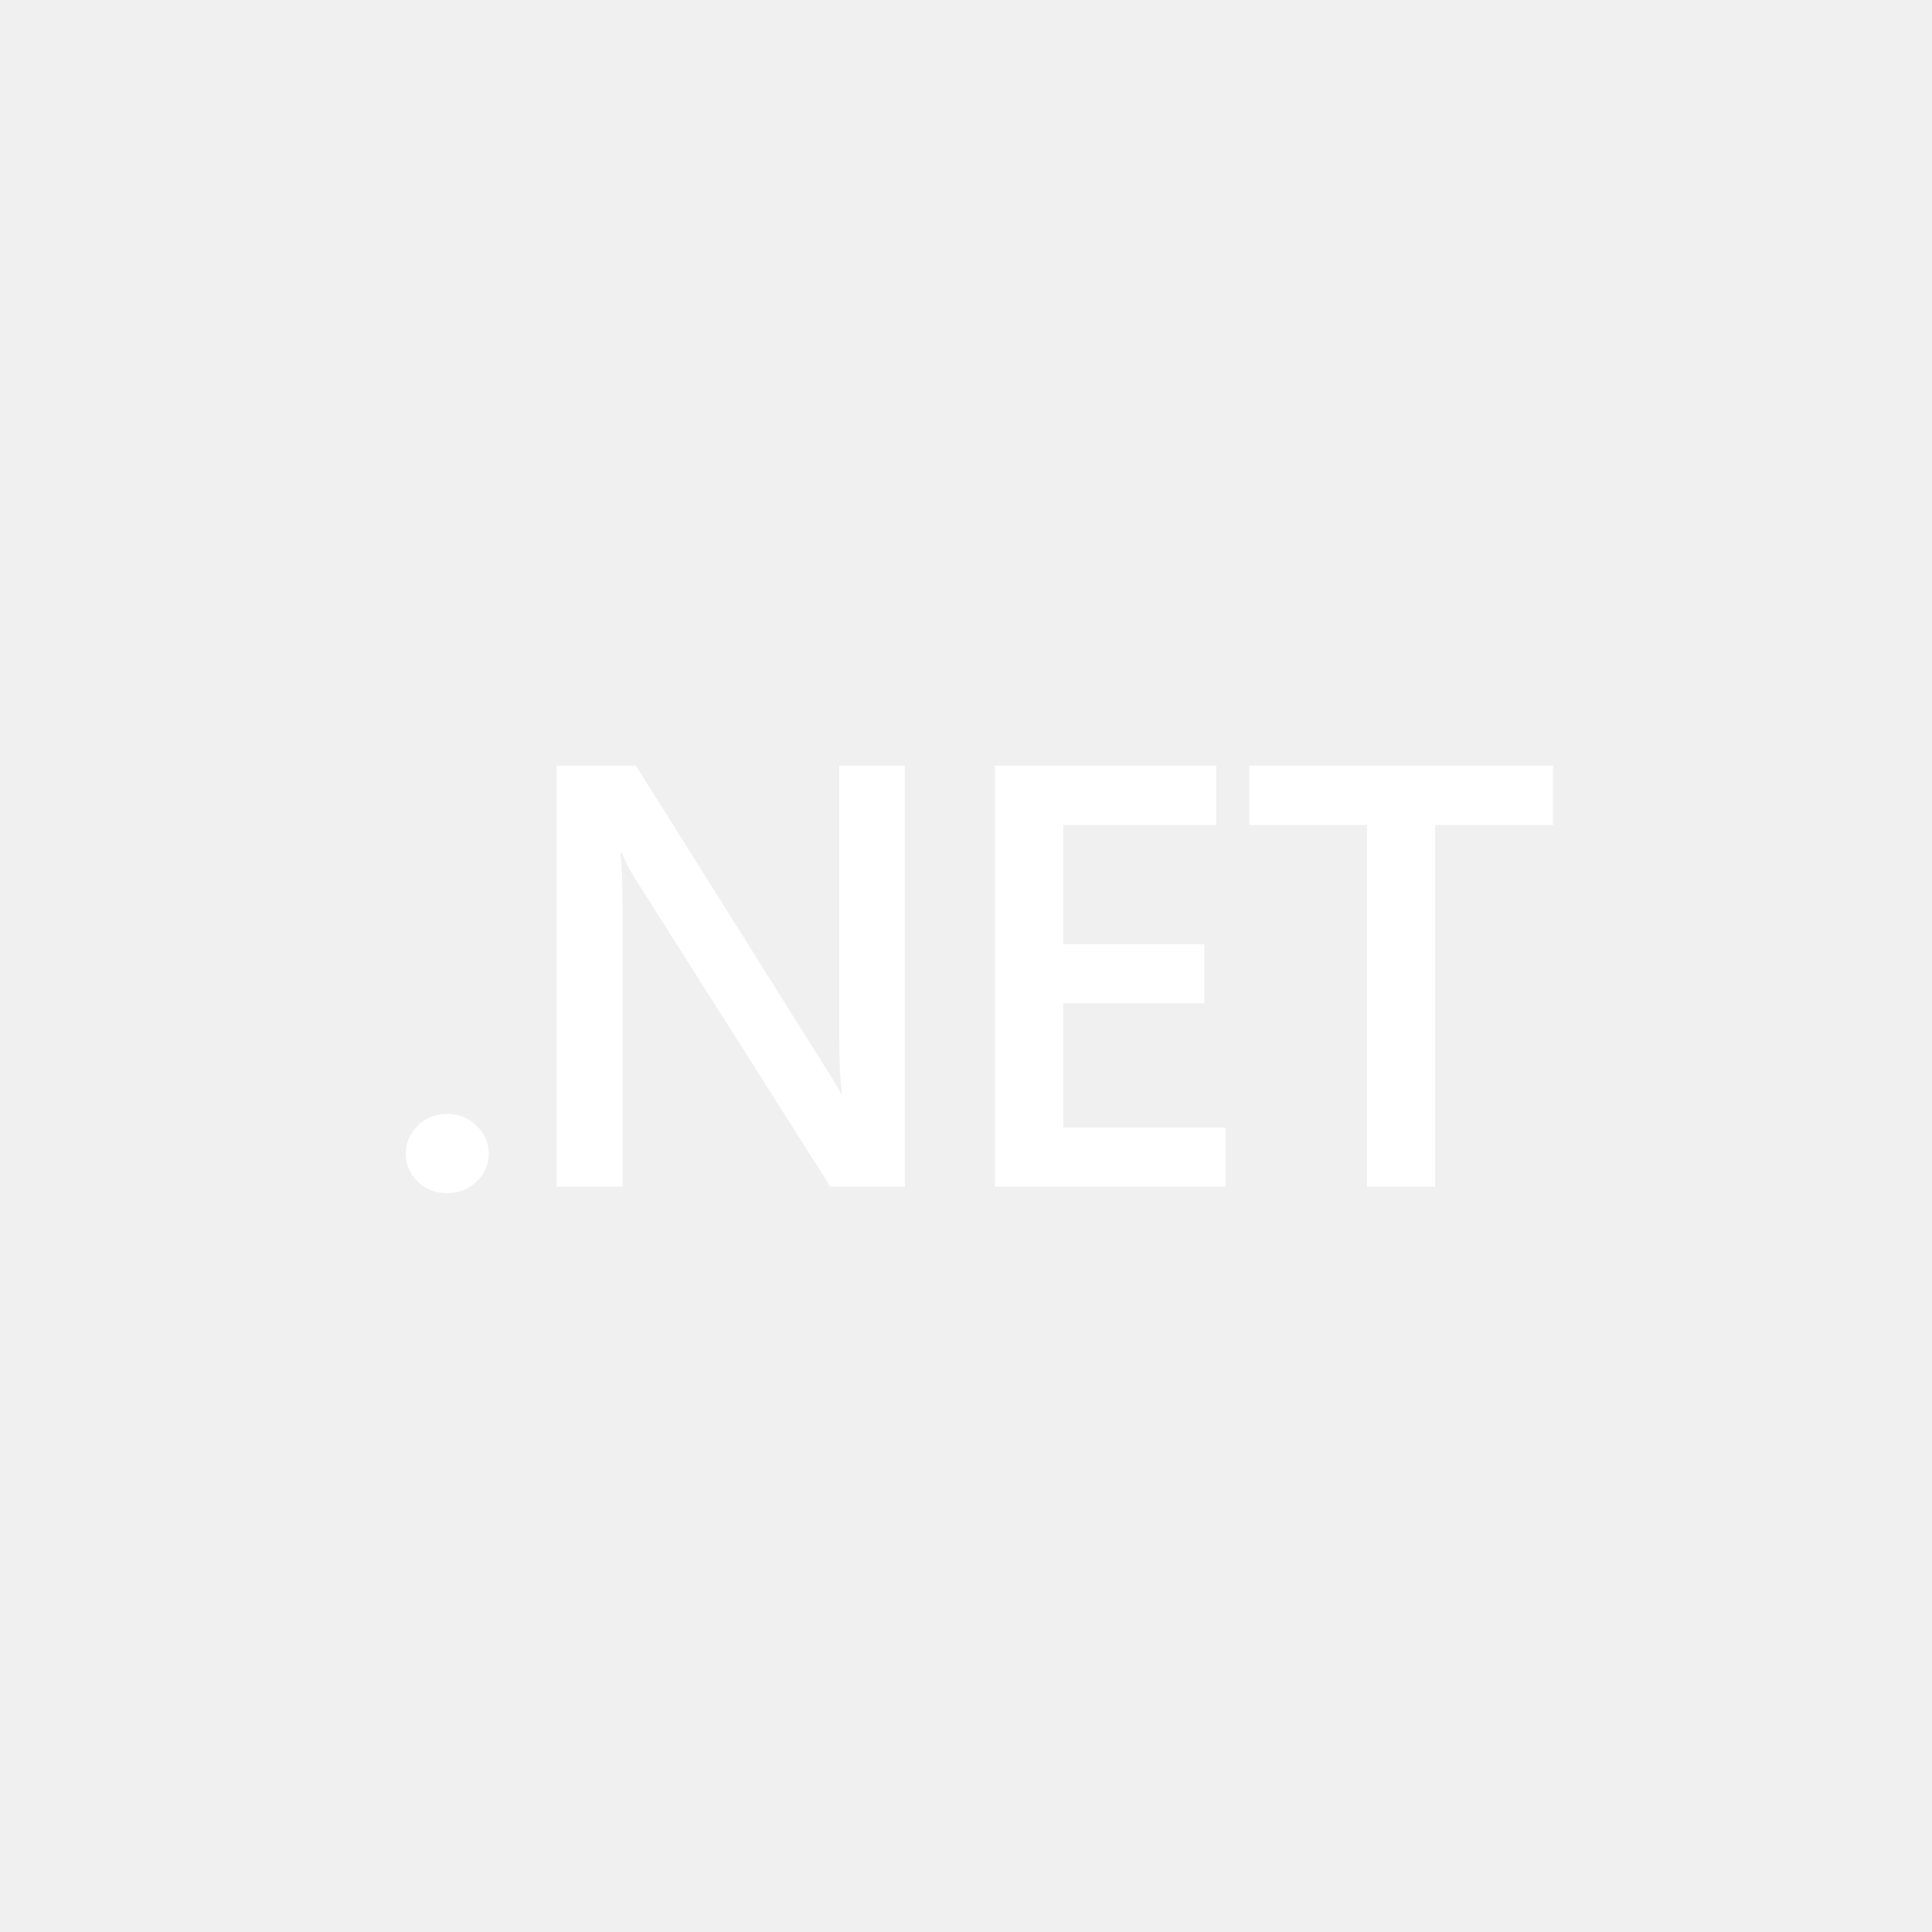
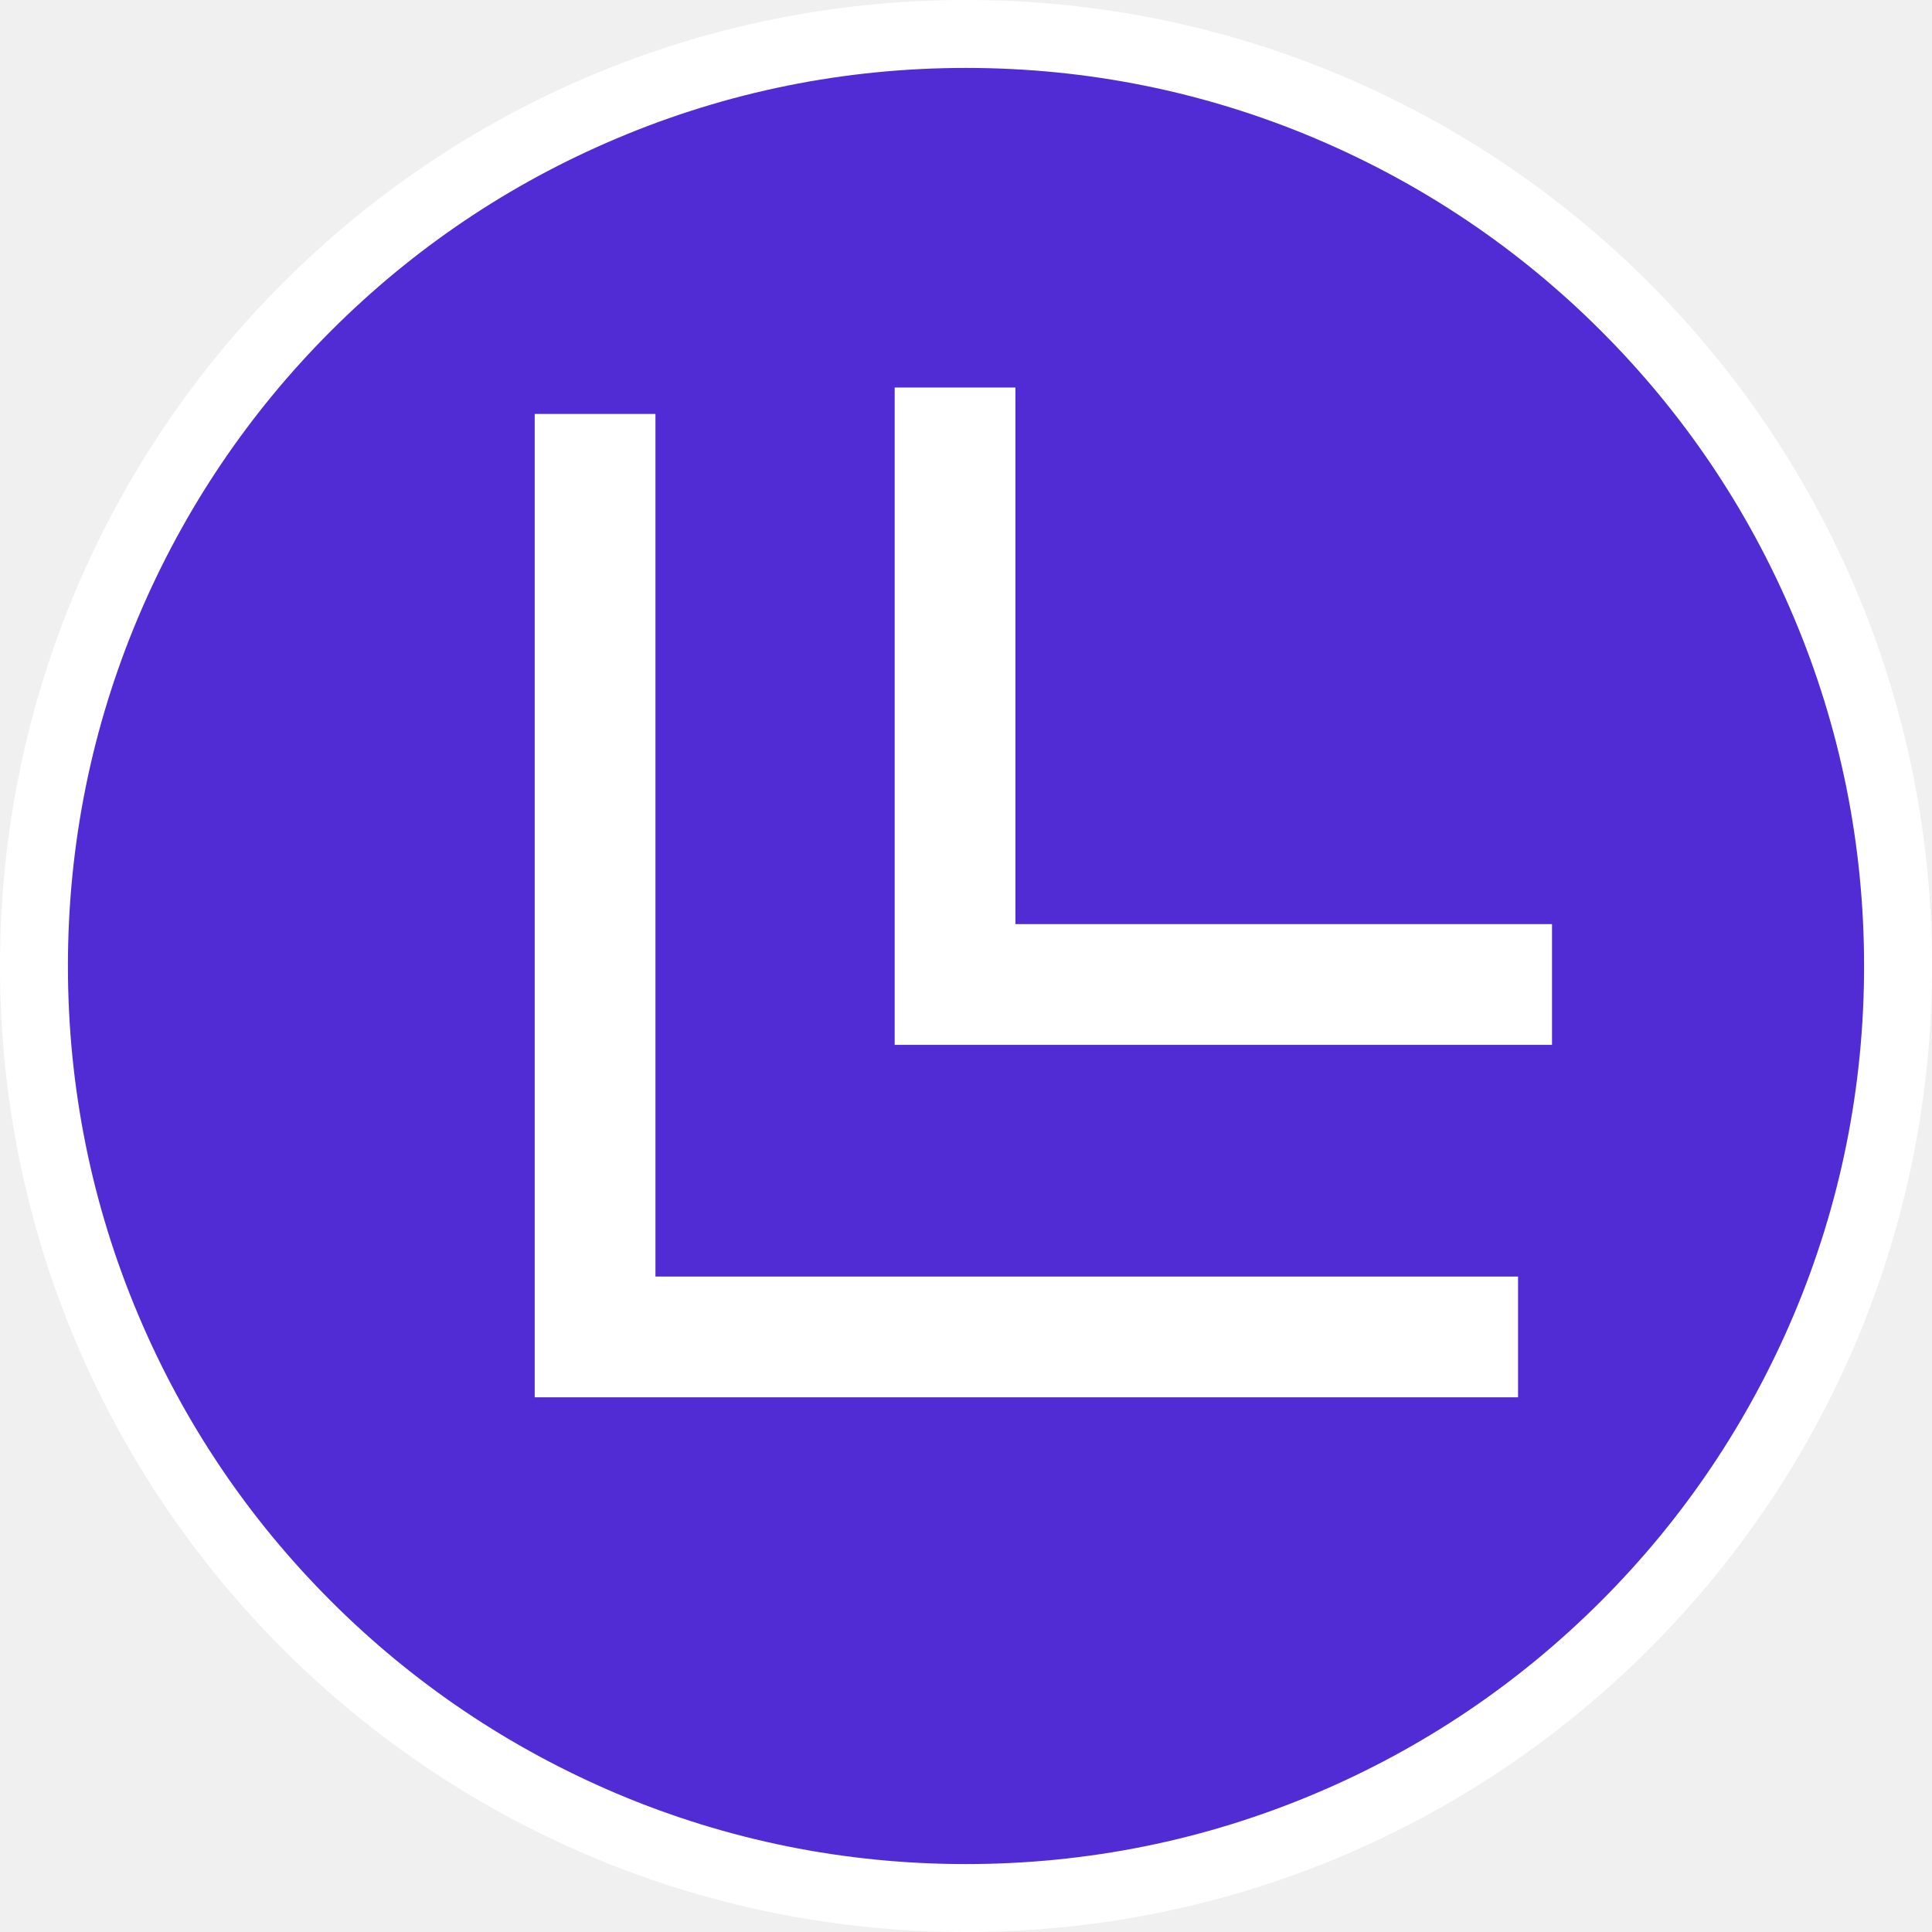
- <svg xmlns="http://www.w3.org/2000/svg" width="456" height="456" viewBox="0 0 456 456" version="1.1" xml:space="preserve" style="fill-rule:evenodd;clip-rule:evenodd;stroke-linejoin:round;stroke-miterlimit:2;">
-   <path d="m 105.5,281.609 c -2.703,0 -5.001,-0.9 -6.893,-2.702 -1.892,-1.848 -2.838,-4.042 -2.838,-6.582 0,-2.587 0.946,-4.804 2.838,-6.652 1.892,-1.848 4.19,-2.772 6.893,-2.772 2.748,0 5.068,0.924 6.96,2.772 1.937,1.848 2.906,4.064 2.906,6.652 0,2.54 -0.968,4.734 -2.906,6.582 -1.892,1.802 -4.212,2.702 -6.96,2.702 z" style="fill:#ffffff;fill-rule:nonzero;stroke-width:0.838" />
-   <path d="M 213.561,280.084 H 195.99 L 149.7,207.054 c -1.171,-1.848 -2.14,-3.765 -2.906,-5.751 h -0.406 c 0.361,2.125 0.541,6.675 0.541,13.65 v 65.132 h -15.543 v -99.36 h 18.719 l 44.737,71.298 c 1.892,2.957 3.109,4.989 3.649,6.098 h 0.27 c -0.45,-2.632 -0.676,-7.09 -0.676,-13.373 v -64.023 h 15.476 z" style="fill:#ffffff;fill-rule:nonzero;stroke-width:0.838" />
-   <path d="m 289.251,280.084 h -54.401 v -99.36 h 52.238 v 13.997 h -36.154 v 28.131 h 33.316 v 13.927 h -33.316 v 29.378 h 38.316 z" style="fill:#ffffff;fill-rule:nonzero;stroke-width:0.838" />
-   <path d="M 366.565,194.721 H 338.722 v 85.363 h -16.084 v -85.363 h -27.775 v -13.997 h 71.701 z" style="fill:#ffffff;fill-rule:nonzero;stroke-width:0.838" />
+ <svg xmlns="http://www.w3.org/2000/svg" viewBox="0 0 512 512">
+   <g>
+     <g id="lm-kit-icon-color">
+       <g>
+         <path d="M256,503c-66,0-128-25.7-174.7-72.3S9,322,9,256,34.7,128,81.3,81.3,190,9,256,9s128,25.7,174.7,72.3,72.3,108.7,72.3,174.7-25.7,128-72.3,174.7-108.7,72.3-174.7,72.3Z" style="fill: #512bd4;" />
+         <path d="M256,18c32.1,0,63.3,6.3,92.6,18.7,28.3,12,53.8,29.1,75.7,51,21.9,21.9,39,47.3,51,75.7,12.4,29.3,18.7,60.5,18.7,92.6s-6.3,63.3-18.7,92.6c-12,28.3-29.1,53.8-51,75.7-21.9,21.9-47.3,39-75.7,51-29.3,12.4-60.5,18.7-92.6,18.7s-63.3-6.3-92.6-18.7c-28.3-12-53.8-29.1-75.7-51-21.9-21.9-39-47.3-51-75.7-12.4-29.3-18.7-60.5-18.7-92.6s6.3-63.3,18.7-92.6c12-28.3,29.1-53.8,51-75.7,21.9-21.9,47.3-39,75.7-51,29.3-12.4,60.5-18.7,92.6-18.7M256,0C114.6,0,0,114.6,0,256s114.6,256,256,256,256-114.6,256-256S397.4,0,256,0h0Z" style="fill: #fff;" />
+       </g>
+       <polygon points="237.1 102.7 269.1 102.7 269.1 244.9 411.3 244.9 411.3 276.9 237.1 276.9 237.1 102.7" style="fill: #fff;" />
+       <polygon points="141.7 109.7 173.7 109.7 173.7 338.3 402.3 338.3 402.3 370.3 141.7 370.3 141.7 109.7" style="fill: #fff;" />
+     </g>
+   </g>
</svg>
